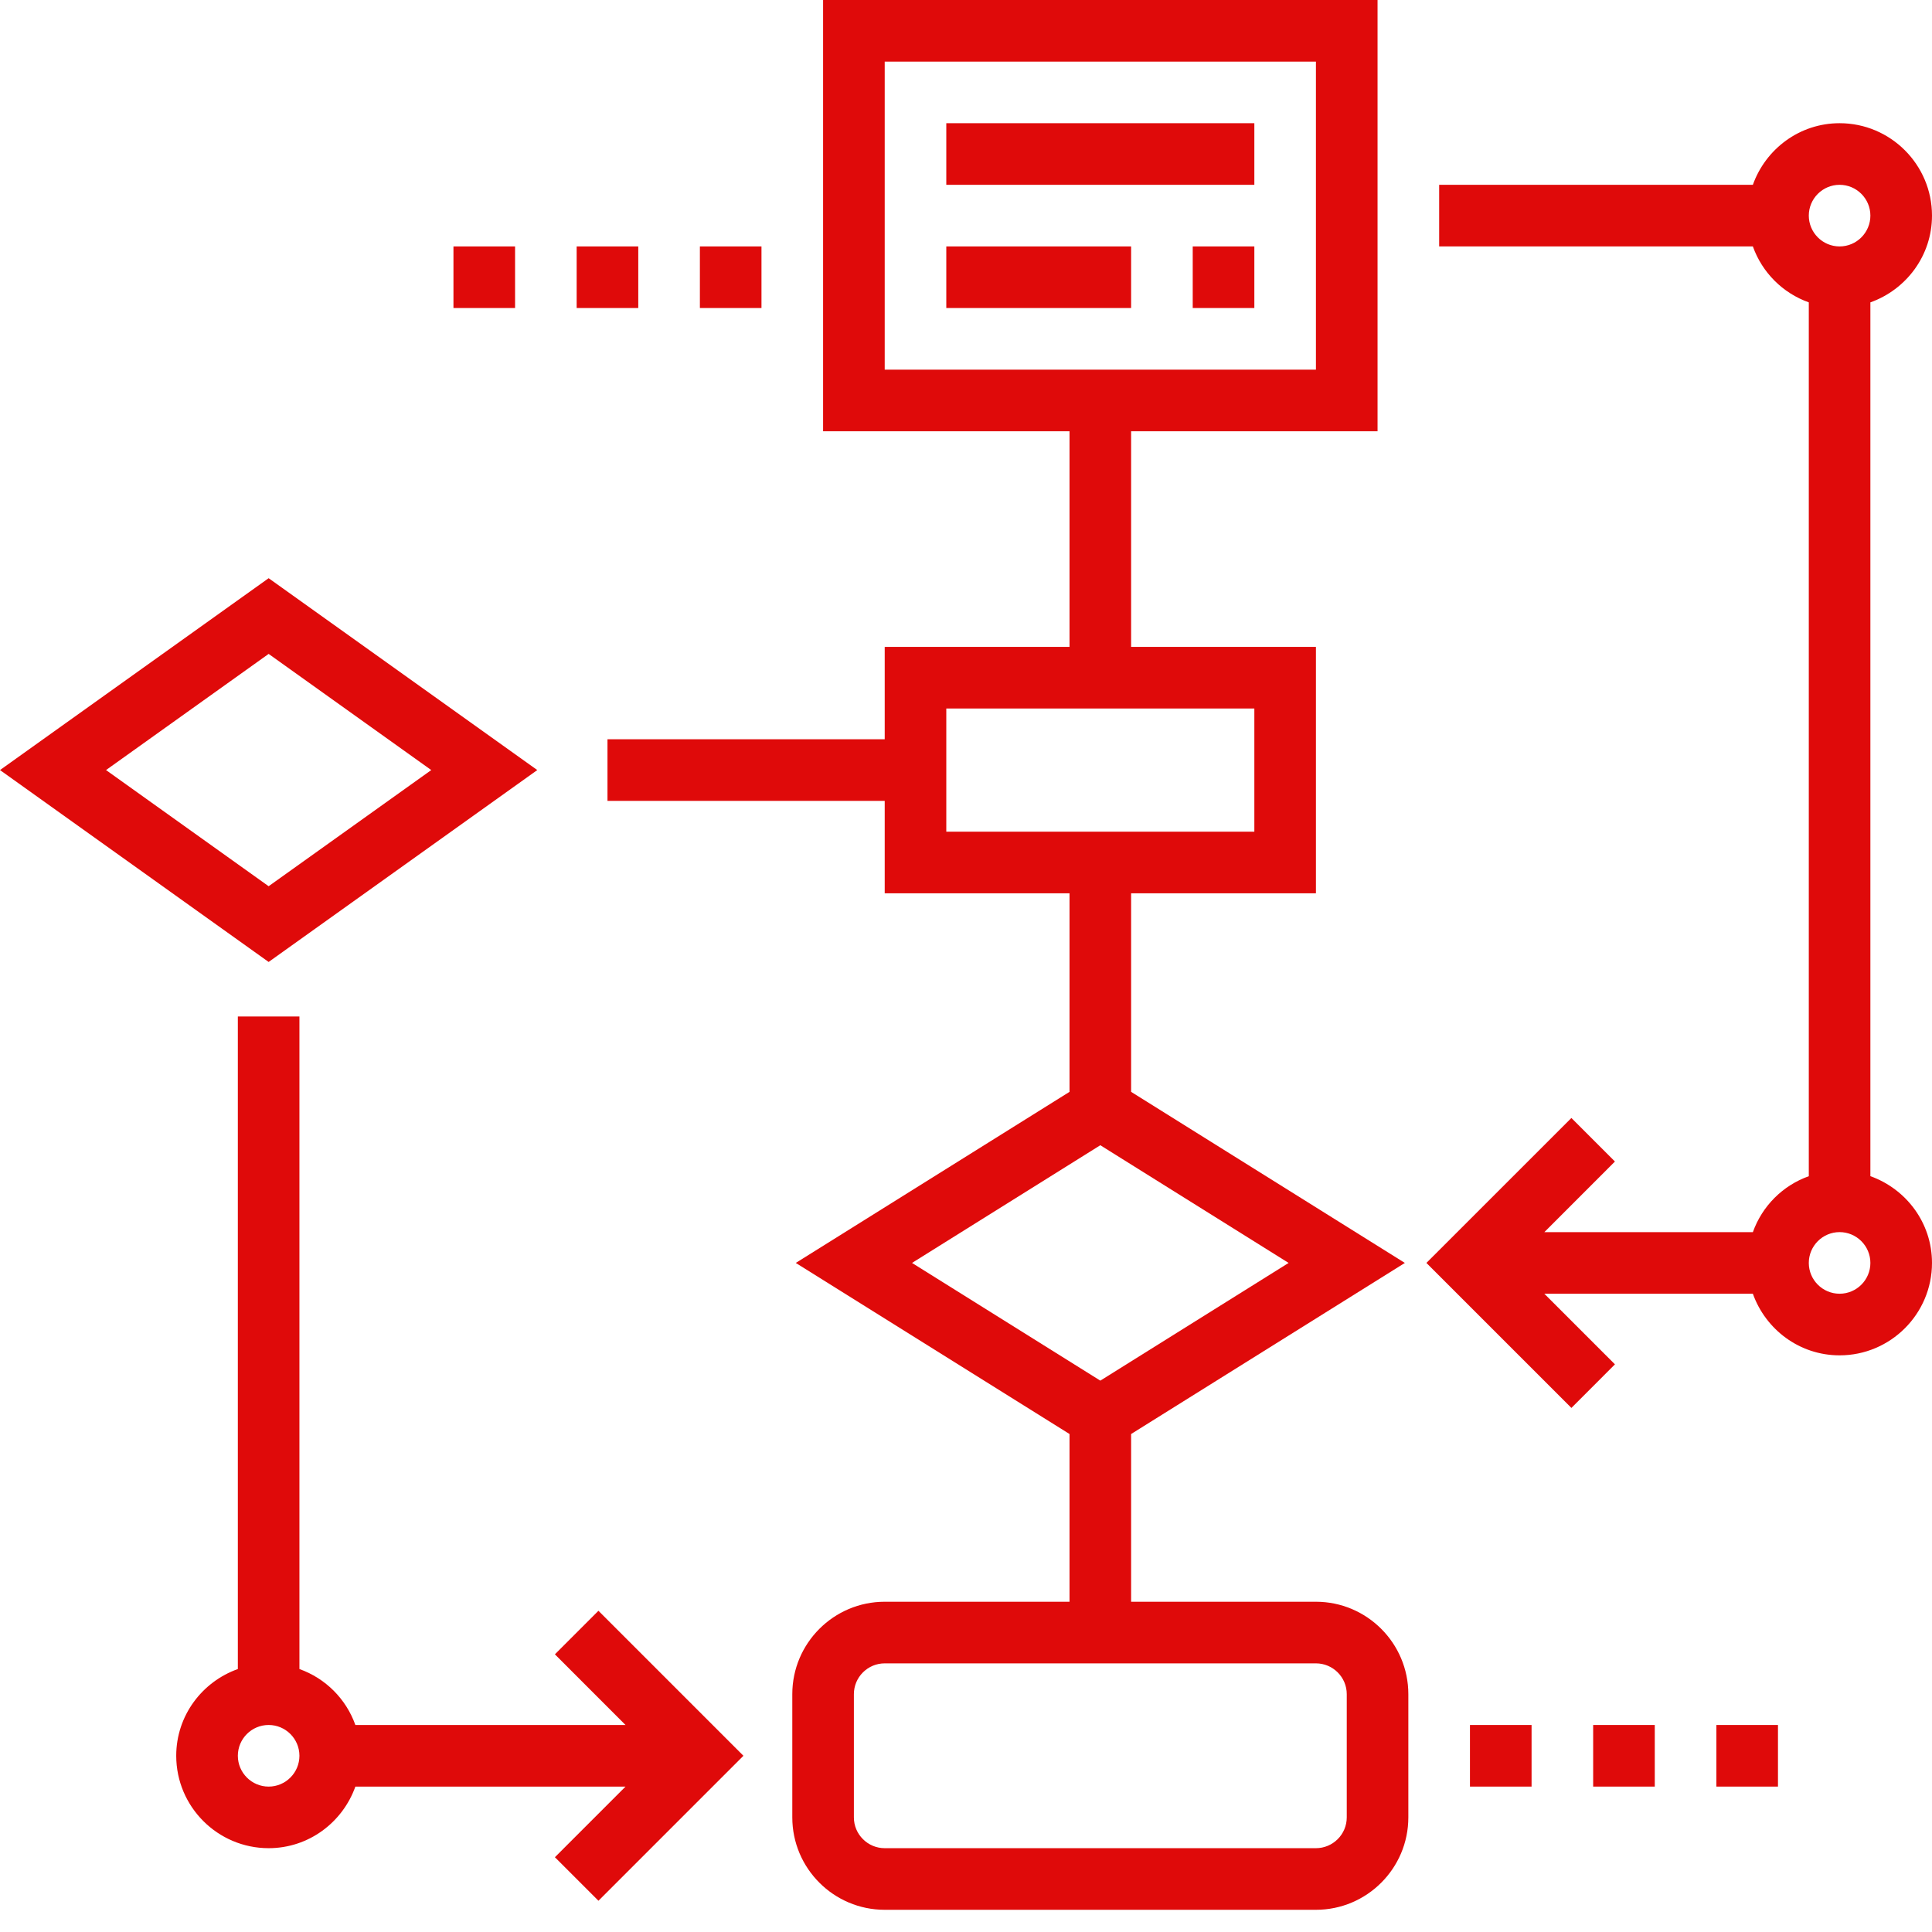
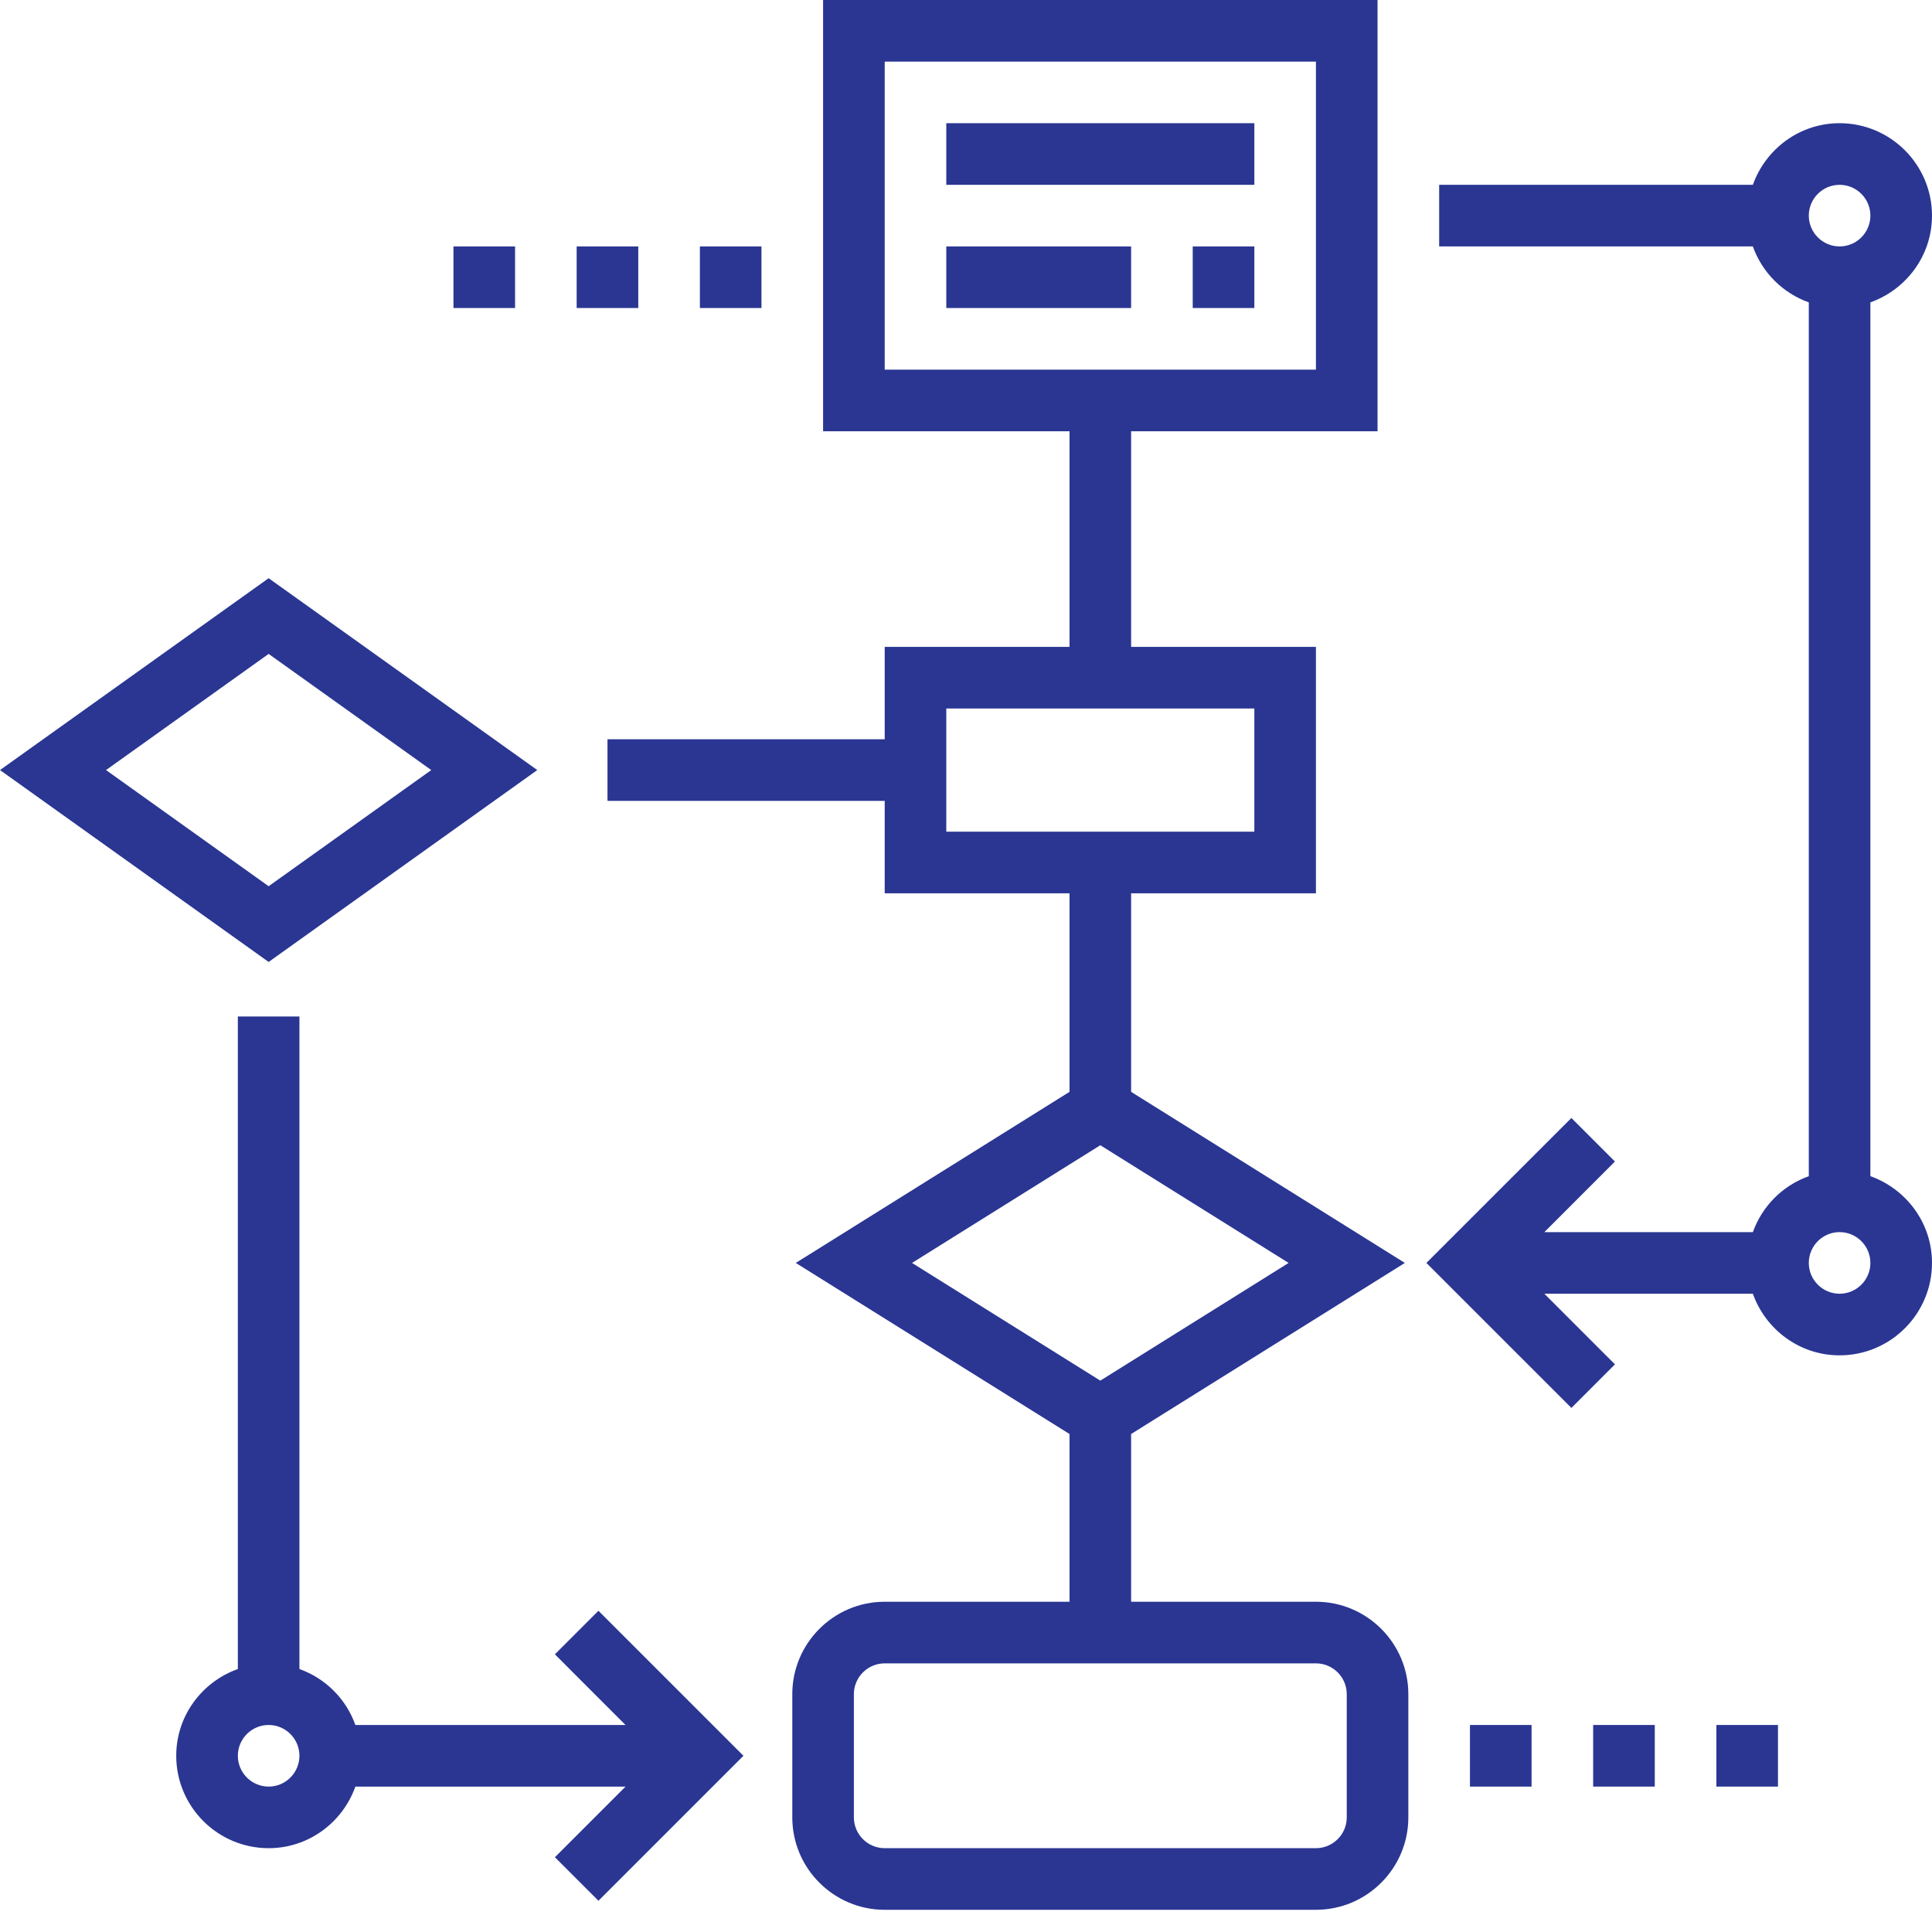
<svg xmlns="http://www.w3.org/2000/svg" width="65" height="65" viewBox="0 0 65 65" fill="none">
-   <path d="M44.273 53.889H38.055V48.246L47.265 42.49L38.055 36.734V30.054H44.273V21.763H38.055V14.509H46.346V0H27.692V14.509H35.983V21.763H29.765V24.872H20.438V26.945H29.765V30.054H35.983V36.734L26.773 42.49L35.983 48.246V53.889H29.765C28.05 53.889 26.656 55.284 26.656 56.998V61.144C26.656 62.858 28.05 64.253 29.765 64.253H44.273C45.987 64.253 47.382 62.858 47.382 61.144V56.998C47.382 55.284 45.987 53.889 44.273 53.889ZM29.765 2.073H44.273V12.436H29.765V2.073ZM31.837 23.836H42.201V27.981H31.837V23.836ZM37.019 38.53L43.354 42.49L37.019 46.45L30.684 42.49L37.019 38.53ZM45.31 61.144C45.31 61.715 44.844 62.18 44.273 62.18H29.765C29.194 62.18 28.728 61.715 28.728 61.144V56.998C28.728 56.427 29.194 55.962 29.765 55.962H44.273C44.844 55.962 45.31 56.427 45.31 56.998V61.144Z" fill="#DF0A0A" />
-   <path d="M18.669 55.658L21.045 58.035H11.956C11.643 57.157 10.952 56.466 10.074 56.153V34.199H8.002V56.153C6.798 56.582 5.929 57.722 5.929 59.071C5.929 60.785 7.324 62.18 9.038 62.18C10.387 62.18 11.527 61.311 11.956 60.108H21.045L18.669 62.484L20.134 63.949L25.012 59.071L20.134 54.193L18.669 55.658ZM9.038 60.108C8.467 60.108 8.002 59.642 8.002 59.071C8.002 58.5 8.467 58.035 9.038 58.035C9.609 58.035 10.074 58.5 10.074 59.071C10.074 59.642 9.609 60.108 9.038 60.108Z" fill="#DF0A0A" />
-   <path d="M62.927 39.571V10.173C64.13 9.744 65 8.604 65 7.254C65 5.54 63.605 4.145 61.891 4.145C60.542 4.145 59.402 5.015 58.973 6.218H48.419V8.291H58.973C59.286 9.168 59.977 9.86 60.855 10.173V39.572C59.977 39.885 59.286 40.577 58.973 41.455H51.957L54.333 39.078L52.868 37.613L47.99 42.49L52.868 47.368L54.333 45.902L51.957 43.526H58.973C59.402 44.729 60.542 45.599 61.891 45.599C63.605 45.599 65 44.204 65 42.49C65 41.14 64.13 40.001 62.927 39.571ZM61.891 6.218C62.462 6.218 62.927 6.683 62.927 7.254C62.927 7.825 62.462 8.291 61.891 8.291C61.32 8.291 60.855 7.825 60.855 7.254C60.855 6.683 61.32 6.218 61.891 6.218ZM61.891 43.526C61.32 43.526 60.855 43.061 60.855 42.49C60.855 41.919 61.32 41.453 61.891 41.453C62.462 41.453 62.927 41.919 62.927 42.49C62.927 43.061 62.462 43.526 61.891 43.526Z" fill="#DF0A0A" />
-   <path d="M18.076 25.908L9.038 19.453L0 25.908L9.038 32.364L18.076 25.908ZM9.038 22L14.509 25.908L9.038 29.816L3.567 25.908L9.038 22Z" fill="#DF0A0A" />
-   <path d="M31.837 4.145H42.201V6.218H31.837V4.145Z" fill="#DF0A0A" />
-   <path d="M31.837 8.291H38.055V10.363H31.837V8.291Z" fill="#DF0A0A" />
-   <path d="M40.128 8.291H42.201V10.363H40.128V8.291Z" fill="#DF0A0A" />
-   <path d="M57.746 58.035H59.818V60.108H57.746V58.035Z" fill="#DF0A0A" />
-   <path d="M53.6 58.035H55.673V60.108H53.6V58.035Z" fill="#DF0A0A" />
-   <path d="M49.455 58.035H51.528V60.108H49.455V58.035Z" fill="#DF0A0A" />
-   <path d="M19.401 8.291H21.474V10.363H19.401V8.291Z" fill="#DF0A0A" />
-   <path d="M23.547 8.291H25.619V10.363H23.547V8.291Z" fill="#DF0A0A" />
-   <path d="M15.256 8.291H17.329V10.363H15.256V8.291Z" fill="#DF0A0A" />
+   <path d="M44.273 53.889H38.055V48.246L47.265 42.49L38.055 36.734V30.054H44.273V21.763H38.055V14.509H46.346V0H27.692V14.509H35.983V21.763H29.765V24.872H20.438V26.945H29.765V30.054H35.983V36.734L26.773 42.49L35.983 48.246V53.889H29.765C28.05 53.889 26.656 55.284 26.656 56.998V61.144C26.656 62.858 28.05 64.253 29.765 64.253H44.273C45.987 64.253 47.382 62.858 47.382 61.144V56.998C47.382 55.284 45.987 53.889 44.273 53.889ZM29.765 2.073H44.273V12.436H29.765V2.073ZM31.837 23.836H42.201V27.981H31.837V23.836ZM37.019 38.53L43.354 42.49L37.019 46.45L30.684 42.49L37.019 38.53ZM45.31 61.144C45.31 61.715 44.844 62.18 44.273 62.18H29.765C29.194 62.18 28.728 61.715 28.728 61.144V56.998C28.728 56.427 29.194 55.962 29.765 55.962H44.273C44.844 55.962 45.31 56.427 45.31 56.998V61.144Z" fill="#2A3692" />
+   <path d="M18.669 55.658L21.045 58.035H11.956C11.643 57.157 10.952 56.466 10.074 56.153V34.199H8.002V56.153C6.798 56.582 5.929 57.722 5.929 59.071C5.929 60.785 7.324 62.18 9.038 62.18C10.387 62.18 11.527 61.311 11.956 60.108H21.045L18.669 62.484L20.134 63.949L25.012 59.071L20.134 54.193L18.669 55.658ZM9.038 60.108C8.467 60.108 8.002 59.642 8.002 59.071C8.002 58.5 8.467 58.035 9.038 58.035C9.609 58.035 10.074 58.5 10.074 59.071C10.074 59.642 9.609 60.108 9.038 60.108Z" fill="#2A3692" />
+   <path d="M62.927 39.571V10.173C64.13 9.744 65 8.604 65 7.254C65 5.54 63.605 4.145 61.891 4.145C60.542 4.145 59.402 5.015 58.973 6.218H48.419V8.291H58.973C59.286 9.168 59.977 9.86 60.855 10.173V39.572C59.977 39.885 59.286 40.577 58.973 41.455H51.957L54.333 39.078L52.868 37.613L47.99 42.49L52.868 47.368L54.333 45.902L51.957 43.526H58.973C59.402 44.729 60.542 45.599 61.891 45.599C63.605 45.599 65 44.204 65 42.49C65 41.14 64.13 40.001 62.927 39.571ZM61.891 6.218C62.462 6.218 62.927 6.683 62.927 7.254C62.927 7.825 62.462 8.291 61.891 8.291C61.32 8.291 60.855 7.825 60.855 7.254C60.855 6.683 61.32 6.218 61.891 6.218ZM61.891 43.526C61.32 43.526 60.855 43.061 60.855 42.49C60.855 41.919 61.32 41.453 61.891 41.453C62.462 41.453 62.927 41.919 62.927 42.49C62.927 43.061 62.462 43.526 61.891 43.526Z" fill="#2A3692" />
+   <path d="M18.076 25.908L9.038 19.453L0 25.908L9.038 32.364L18.076 25.908ZM9.038 22L14.509 25.908L9.038 29.816L3.567 25.908L9.038 22Z" fill="#2A3692" />
+   <path d="M31.837 4.145H42.201V6.218H31.837V4.145Z" fill="#2A3692" />
+   <path d="M31.837 8.291H38.055V10.363H31.837V8.291Z" fill="#2A3692" />
+   <path d="M40.128 8.291H42.201V10.363H40.128V8.291Z" fill="#2A3692" />
+   <path d="M57.746 58.035H59.818V60.108H57.746V58.035Z" fill="#2A3692" />
+   <path d="M53.6 58.035H55.673V60.108H53.6V58.035Z" fill="#2A3692" />
+   <path d="M49.455 58.035H51.528V60.108H49.455V58.035Z" fill="#2A3692" />
+   <path d="M19.401 8.291H21.474V10.363H19.401V8.291Z" fill="#2A3692" />
+   <path d="M23.547 8.291H25.619V10.363H23.547V8.291Z" fill="#2A3692" />
+   <path d="M15.256 8.291H17.329V10.363H15.256V8.291Z" fill="#2A3692" />
</svg>
